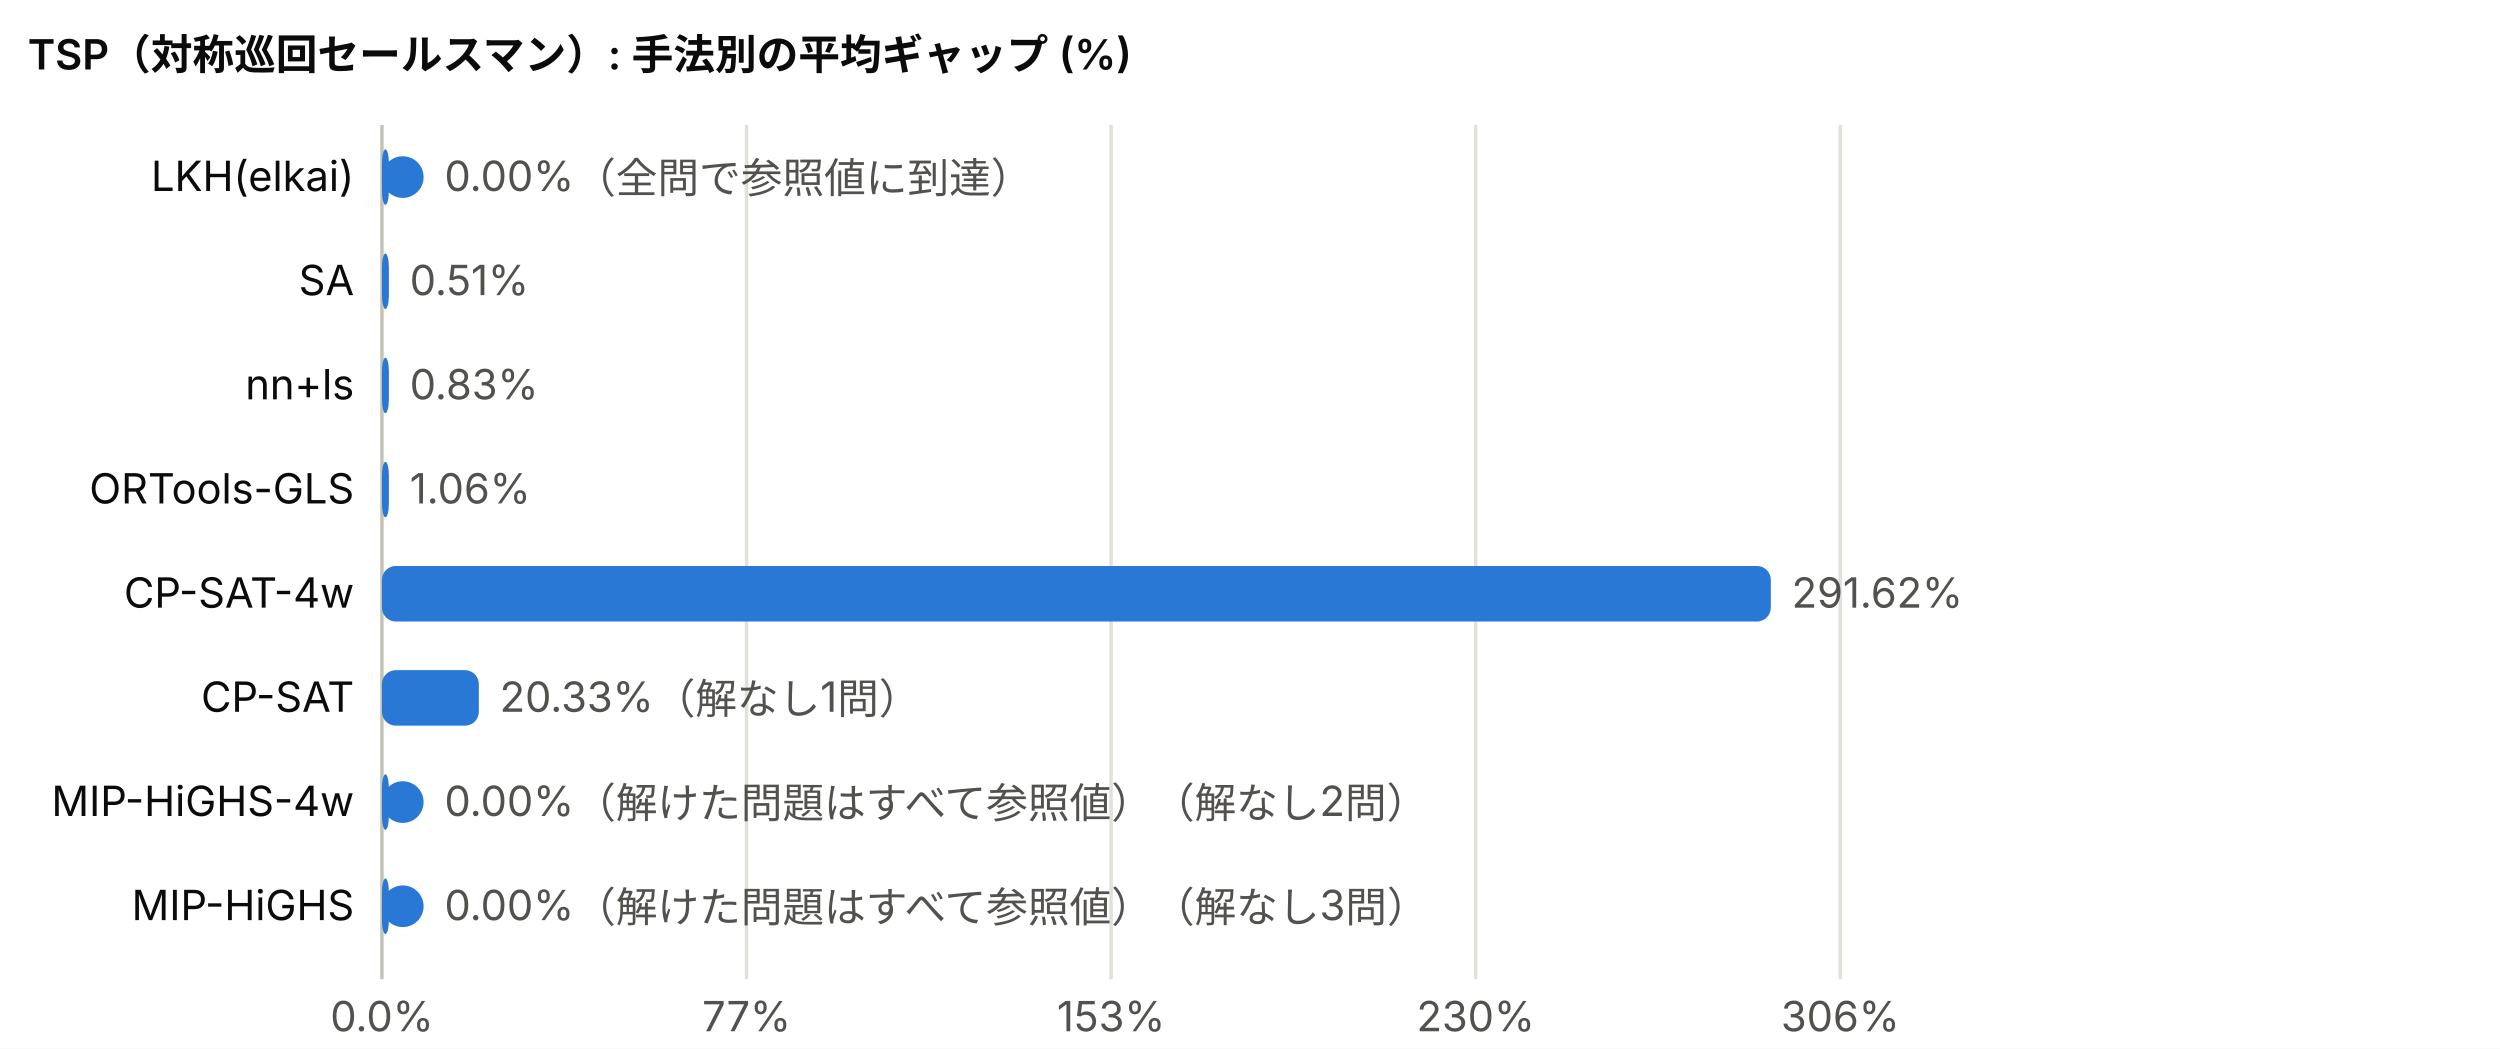
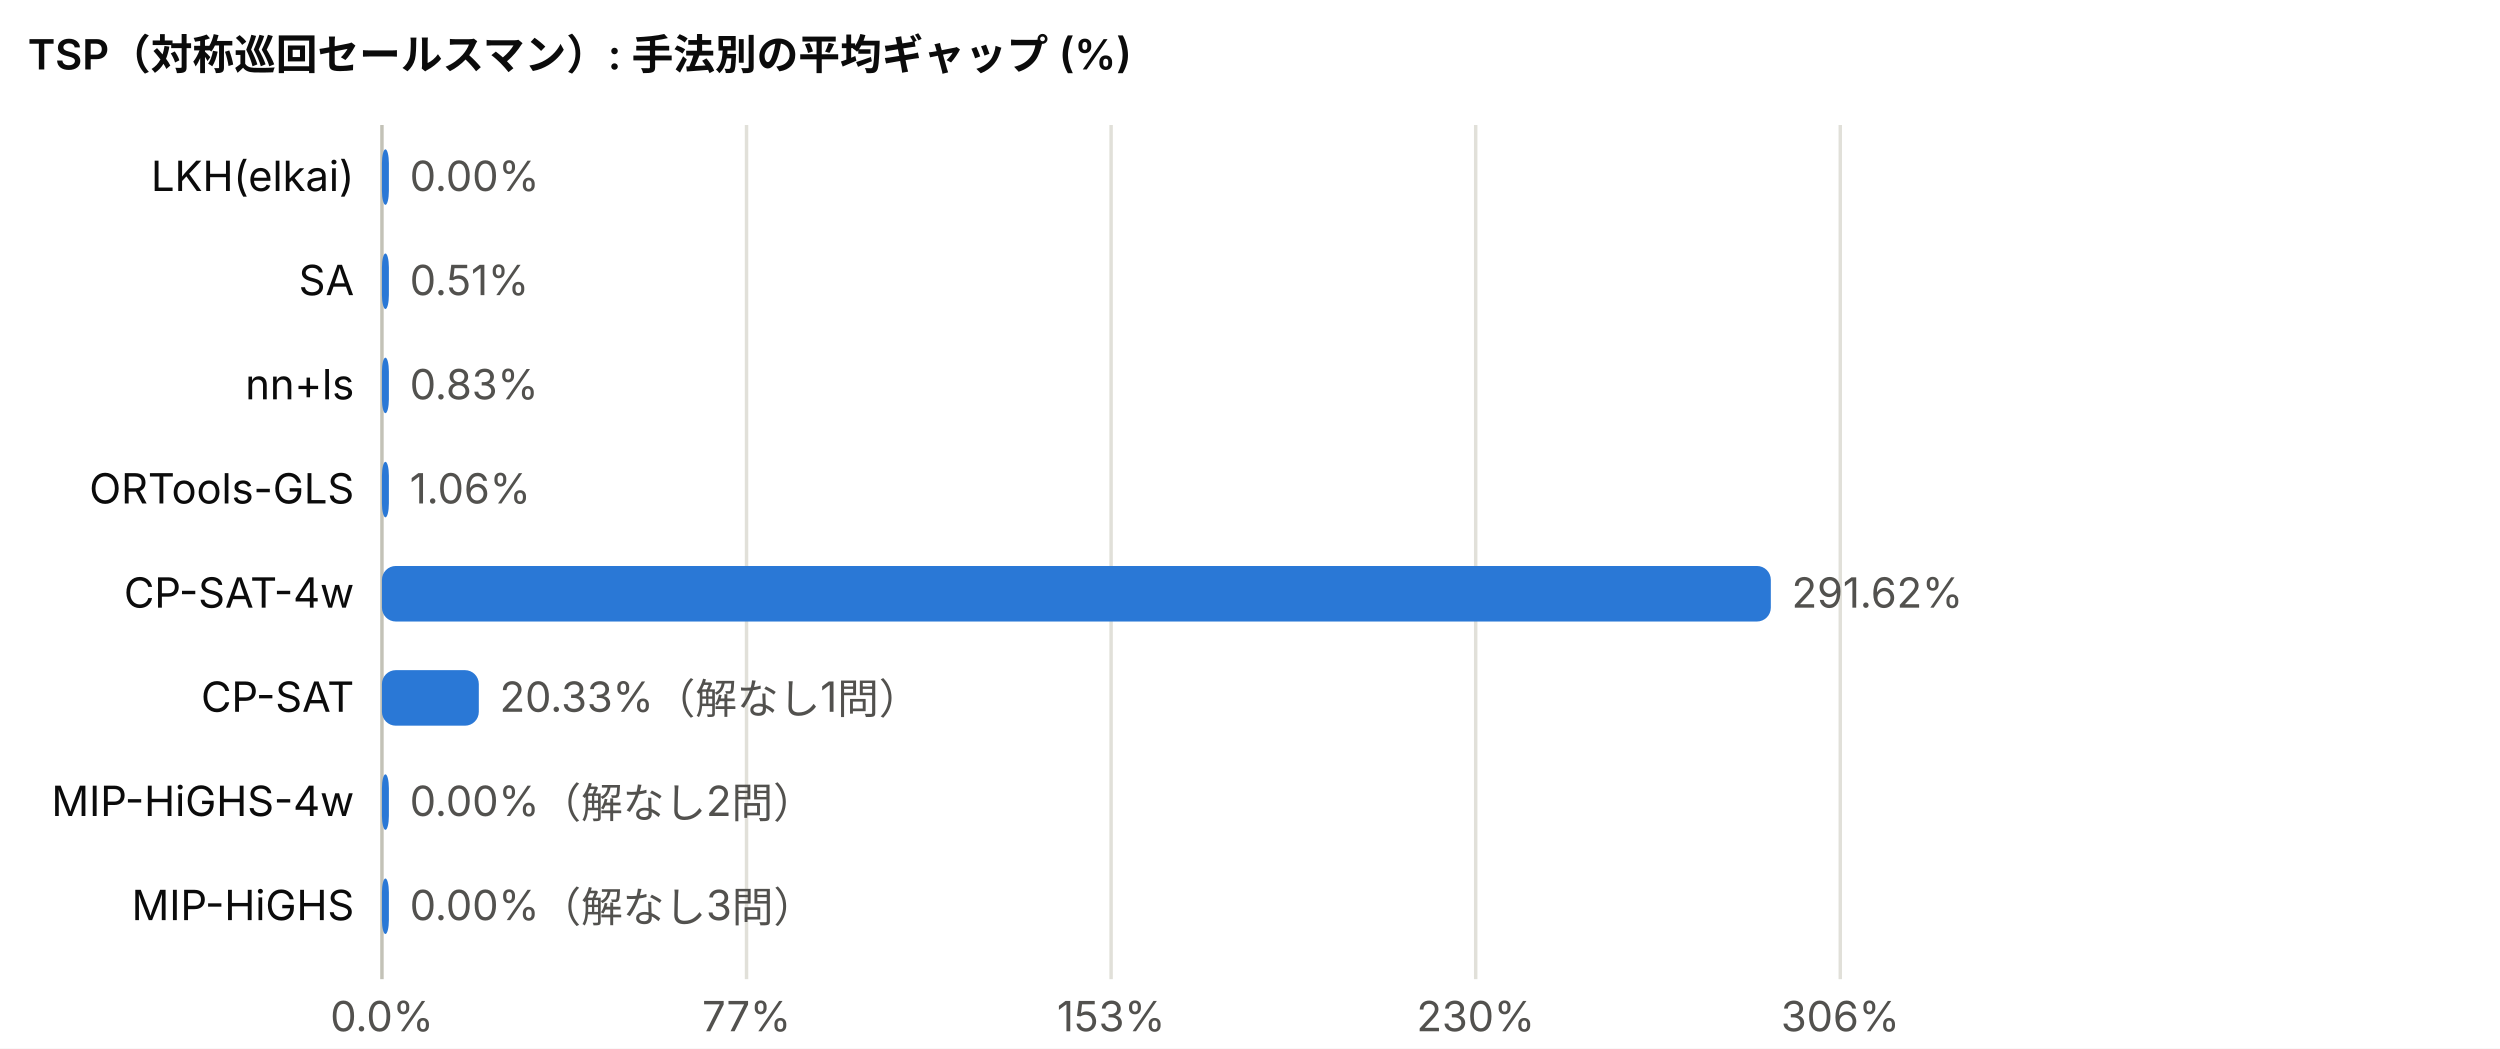
<svg xmlns="http://www.w3.org/2000/svg" width="720" height="302" viewBox="0 0 720 302" font-family="-apple-system, 'Segoe UI', 'Hiragino Sans', 'Yu Gothic UI', Meiryo, sans-serif" font-size="12">
  <rect width="720" height="302" fill="#ffffff" />
  <text x="8.0" y="20.0" text-anchor="start" fill="#0b0b0b" font-weight="600">TSP（対称巡回セールスマン）: 手法別の平均ギャップ (%)</text>
  <line x1="110.0" x2="110.0" y1="36" y2="282" stroke="#c3c2b7" />
  <text x="110.0" y="297.0" text-anchor="middle" fill="#52514e">0.0%</text>
  <line x1="215.0" x2="215.0" y1="36" y2="282" stroke="#e1e0d9" />
  <text x="215.0" y="297.0" text-anchor="middle" fill="#52514e">77%</text>
  <line x1="320.0" x2="320.0" y1="36" y2="282" stroke="#e1e0d9" />
  <text x="320.0" y="297.0" text-anchor="middle" fill="#52514e">153%</text>
  <line x1="425.0" x2="425.0" y1="36" y2="282" stroke="#e1e0d9" />
  <text x="425.0" y="297.0" text-anchor="middle" fill="#52514e">230%</text>
  <line x1="530.0" x2="530.0" y1="36" y2="282" stroke="#e1e0d9" />
  <text x="530.0" y="297.0" text-anchor="middle" fill="#52514e">306%</text>
  <text x="102.0" y="55.0" text-anchor="end" fill="#0b0b0b">LKH(elkai)</text>
  <rect x="110" y="43" width="2.0" height="16" rx="4" fill="#2a78d6" />
-   <circle cx="116" cy="51.0" r="6" fill="#2a78d6" />
-   <text x="128.0" y="55.0" text-anchor="start" fill="#52514e">0.00%（全問で参照値に到達）</text>
+   <text x="118.0" y="55.0" text-anchor="start" fill="#52514e">0.00%</text>
  <text x="102.0" y="85.0" text-anchor="end" fill="#0b0b0b">SA</text>
  <rect x="110" y="73" width="2.0" height="16" rx="4" fill="#2a78d6" />
  <text x="118.0" y="85.0" text-anchor="start" fill="#52514e">0.51%</text>
  <text x="102.0" y="115.0" text-anchor="end" fill="#0b0b0b">nn+ls</text>
  <rect x="110" y="103" width="2.0" height="16" rx="4" fill="#2a78d6" />
  <text x="118.0" y="115.0" text-anchor="start" fill="#52514e">0.83%</text>
  <text x="102.0" y="145.0" text-anchor="end" fill="#0b0b0b">ORTools-GLS</text>
  <rect x="110" y="133" width="2.0" height="16" rx="4" fill="#2a78d6" />
  <text x="118.0" y="145.0" text-anchor="start" fill="#52514e">1.06%</text>
  <text x="102.0" y="175.0" text-anchor="end" fill="#0b0b0b">CP-SAT-4w</text>
  <rect x="110" y="163" width="400.0" height="16" rx="4" fill="#2a78d6" />
  <text x="516.0" y="175.0" text-anchor="start" fill="#52514e">291.62%</text>
  <text x="102.0" y="205.0" text-anchor="end" fill="#0b0b0b">CP-SAT</text>
  <rect x="110" y="193" width="27.9" height="16" rx="4" fill="#2a78d6" />
  <text x="143.9" y="205.0" text-anchor="start" fill="#52514e">20.33%（解なし1問）</text>
  <text x="102.0" y="235.0" text-anchor="end" fill="#0b0b0b">MIP-HiGHS-4w</text>
  <rect x="110" y="223" width="2.0" height="16" rx="4" fill="#2a78d6" />
-   <circle cx="116" cy="231.0" r="6" fill="#2a78d6" />
-   <text x="128.0" y="235.0" text-anchor="start" fill="#52514e">0.00%（解けた問題はすべて参照値）（解なし2問）</text>
+   <text x="118.0" y="235.0" text-anchor="start" fill="#52514e">0.00%（解なし2問）</text>
  <text x="102.0" y="265.0" text-anchor="end" fill="#0b0b0b">MIP-HiGHS</text>
  <rect x="110" y="253" width="2.0" height="16" rx="4" fill="#2a78d6" />
-   <circle cx="116" cy="261.0" r="6" fill="#2a78d6" />
-   <text x="128.0" y="265.0" text-anchor="start" fill="#52514e">0.00%（解けた問題はすべて参照値）（解なし3問）</text>
+   <text x="118.0" y="265.0" text-anchor="start" fill="#52514e">0.00%（解なし3問）</text>
</svg>
